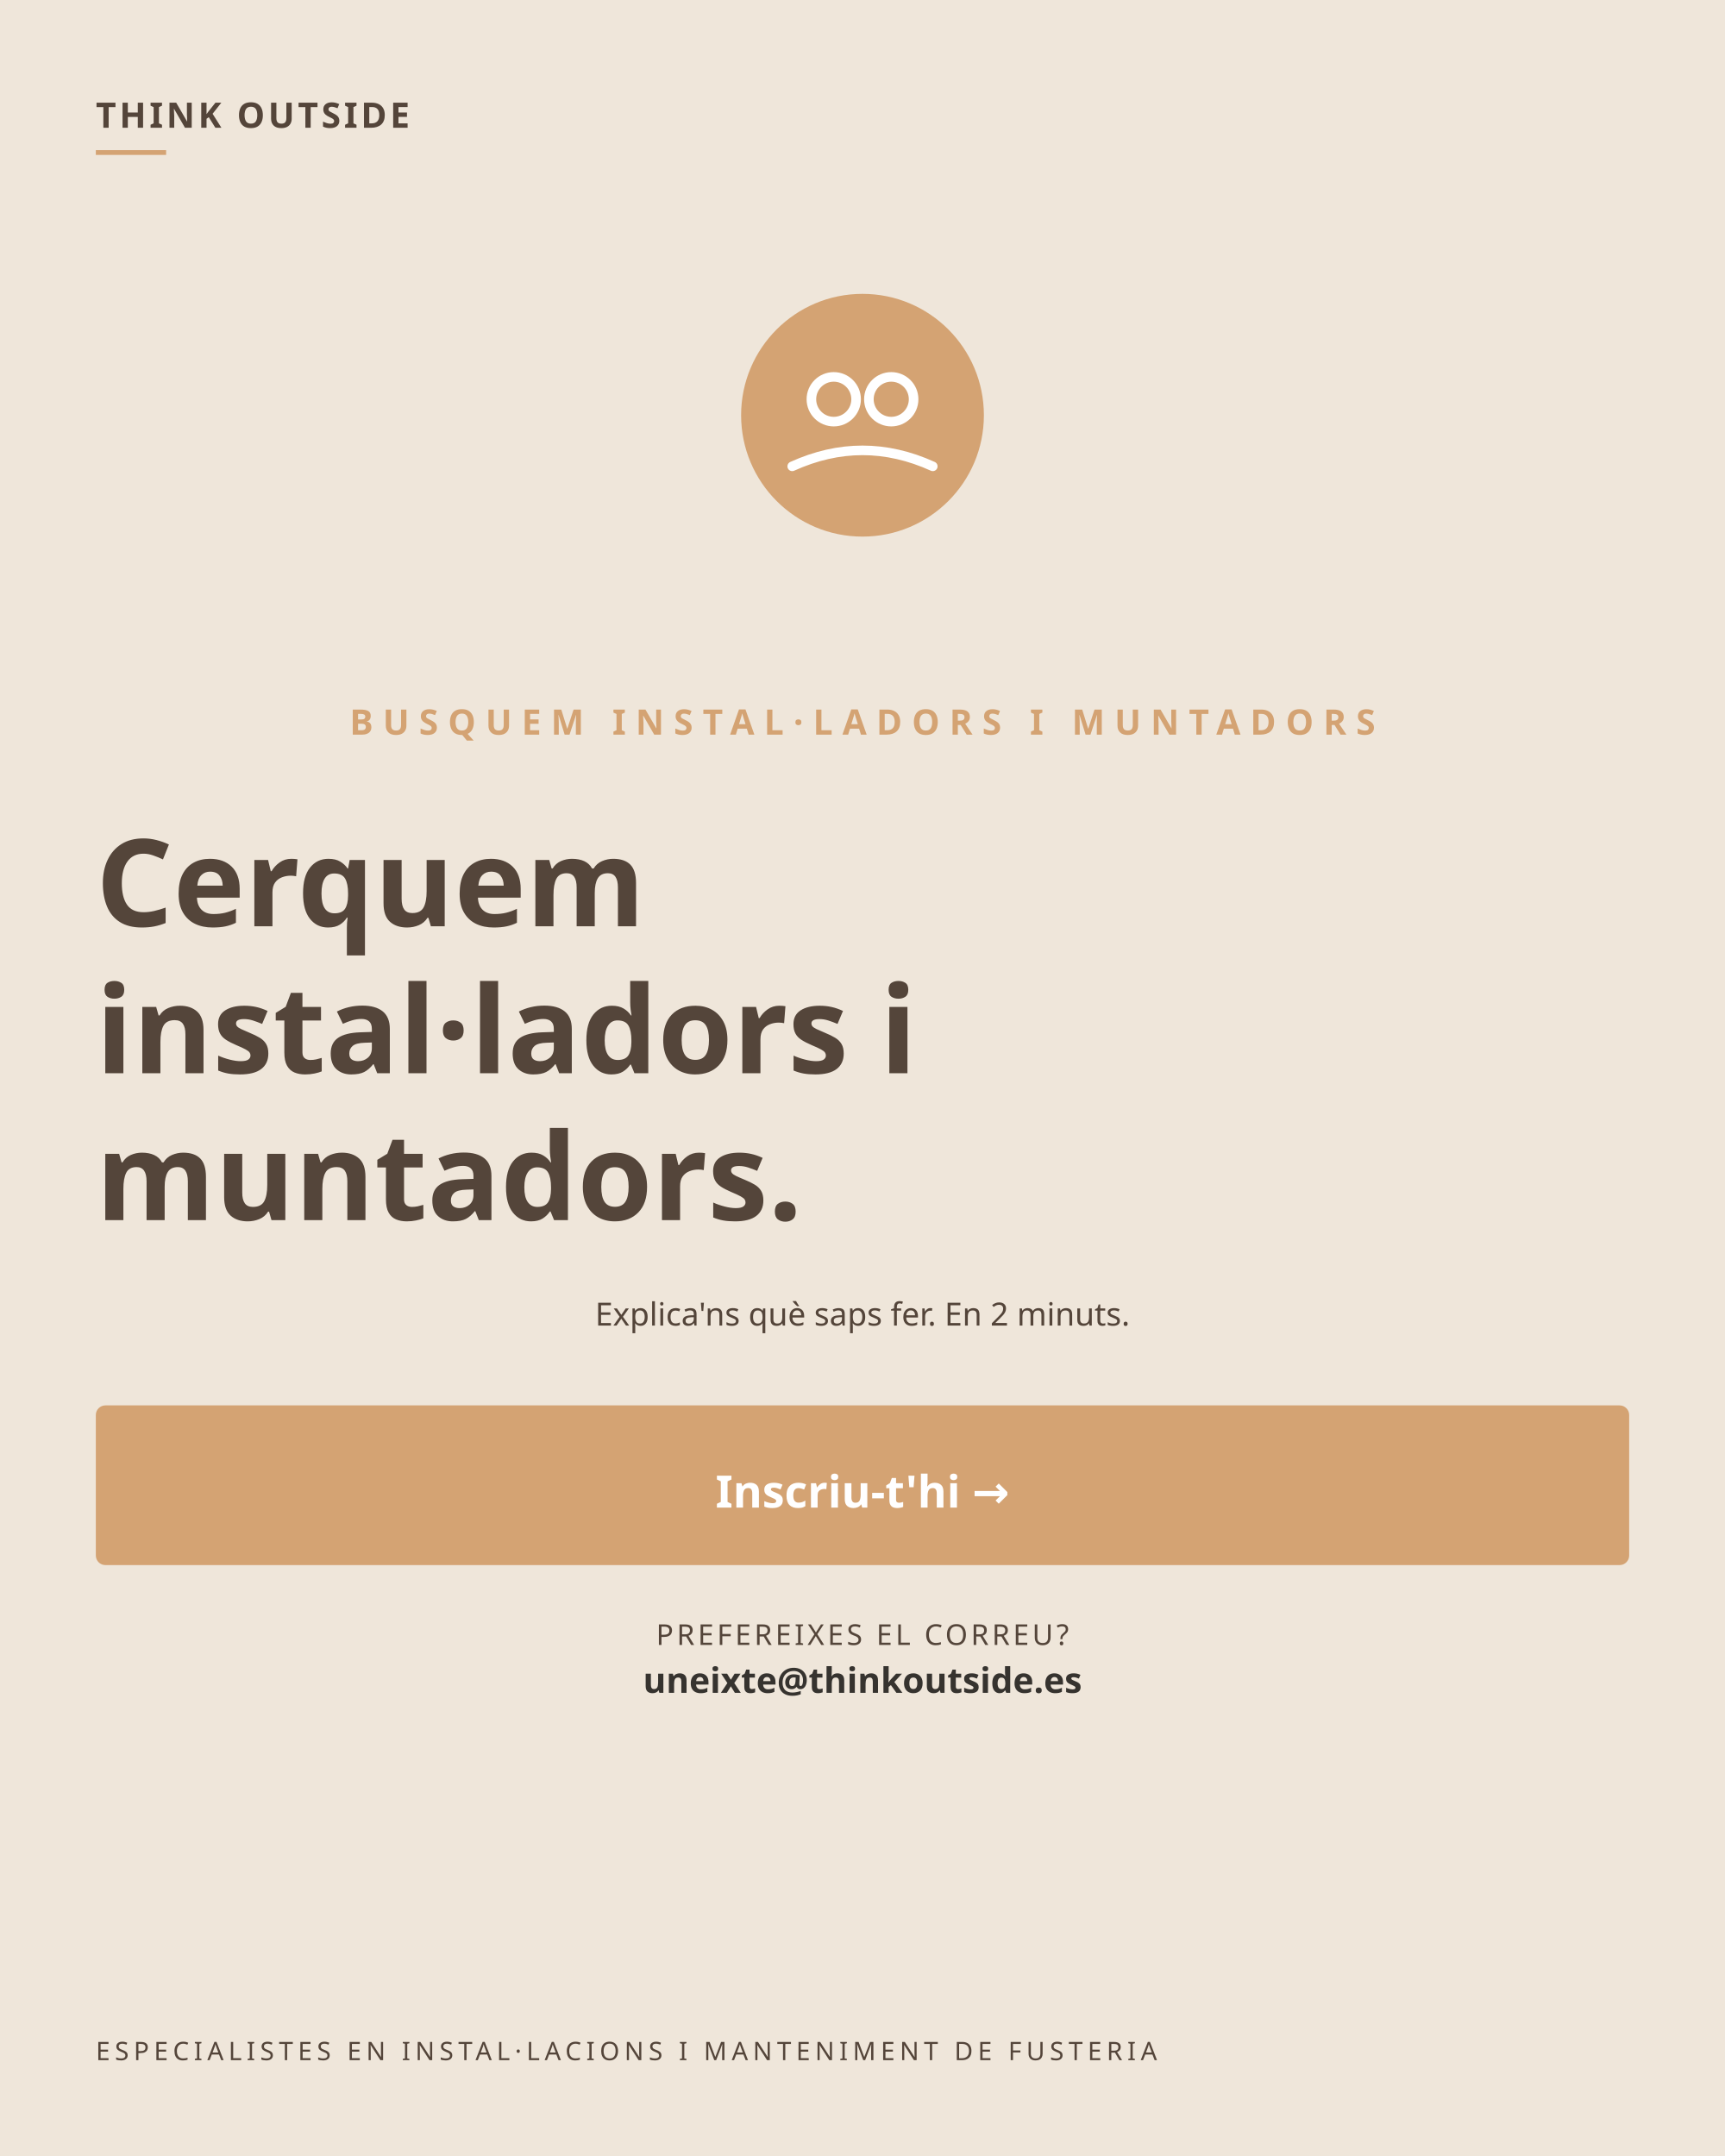
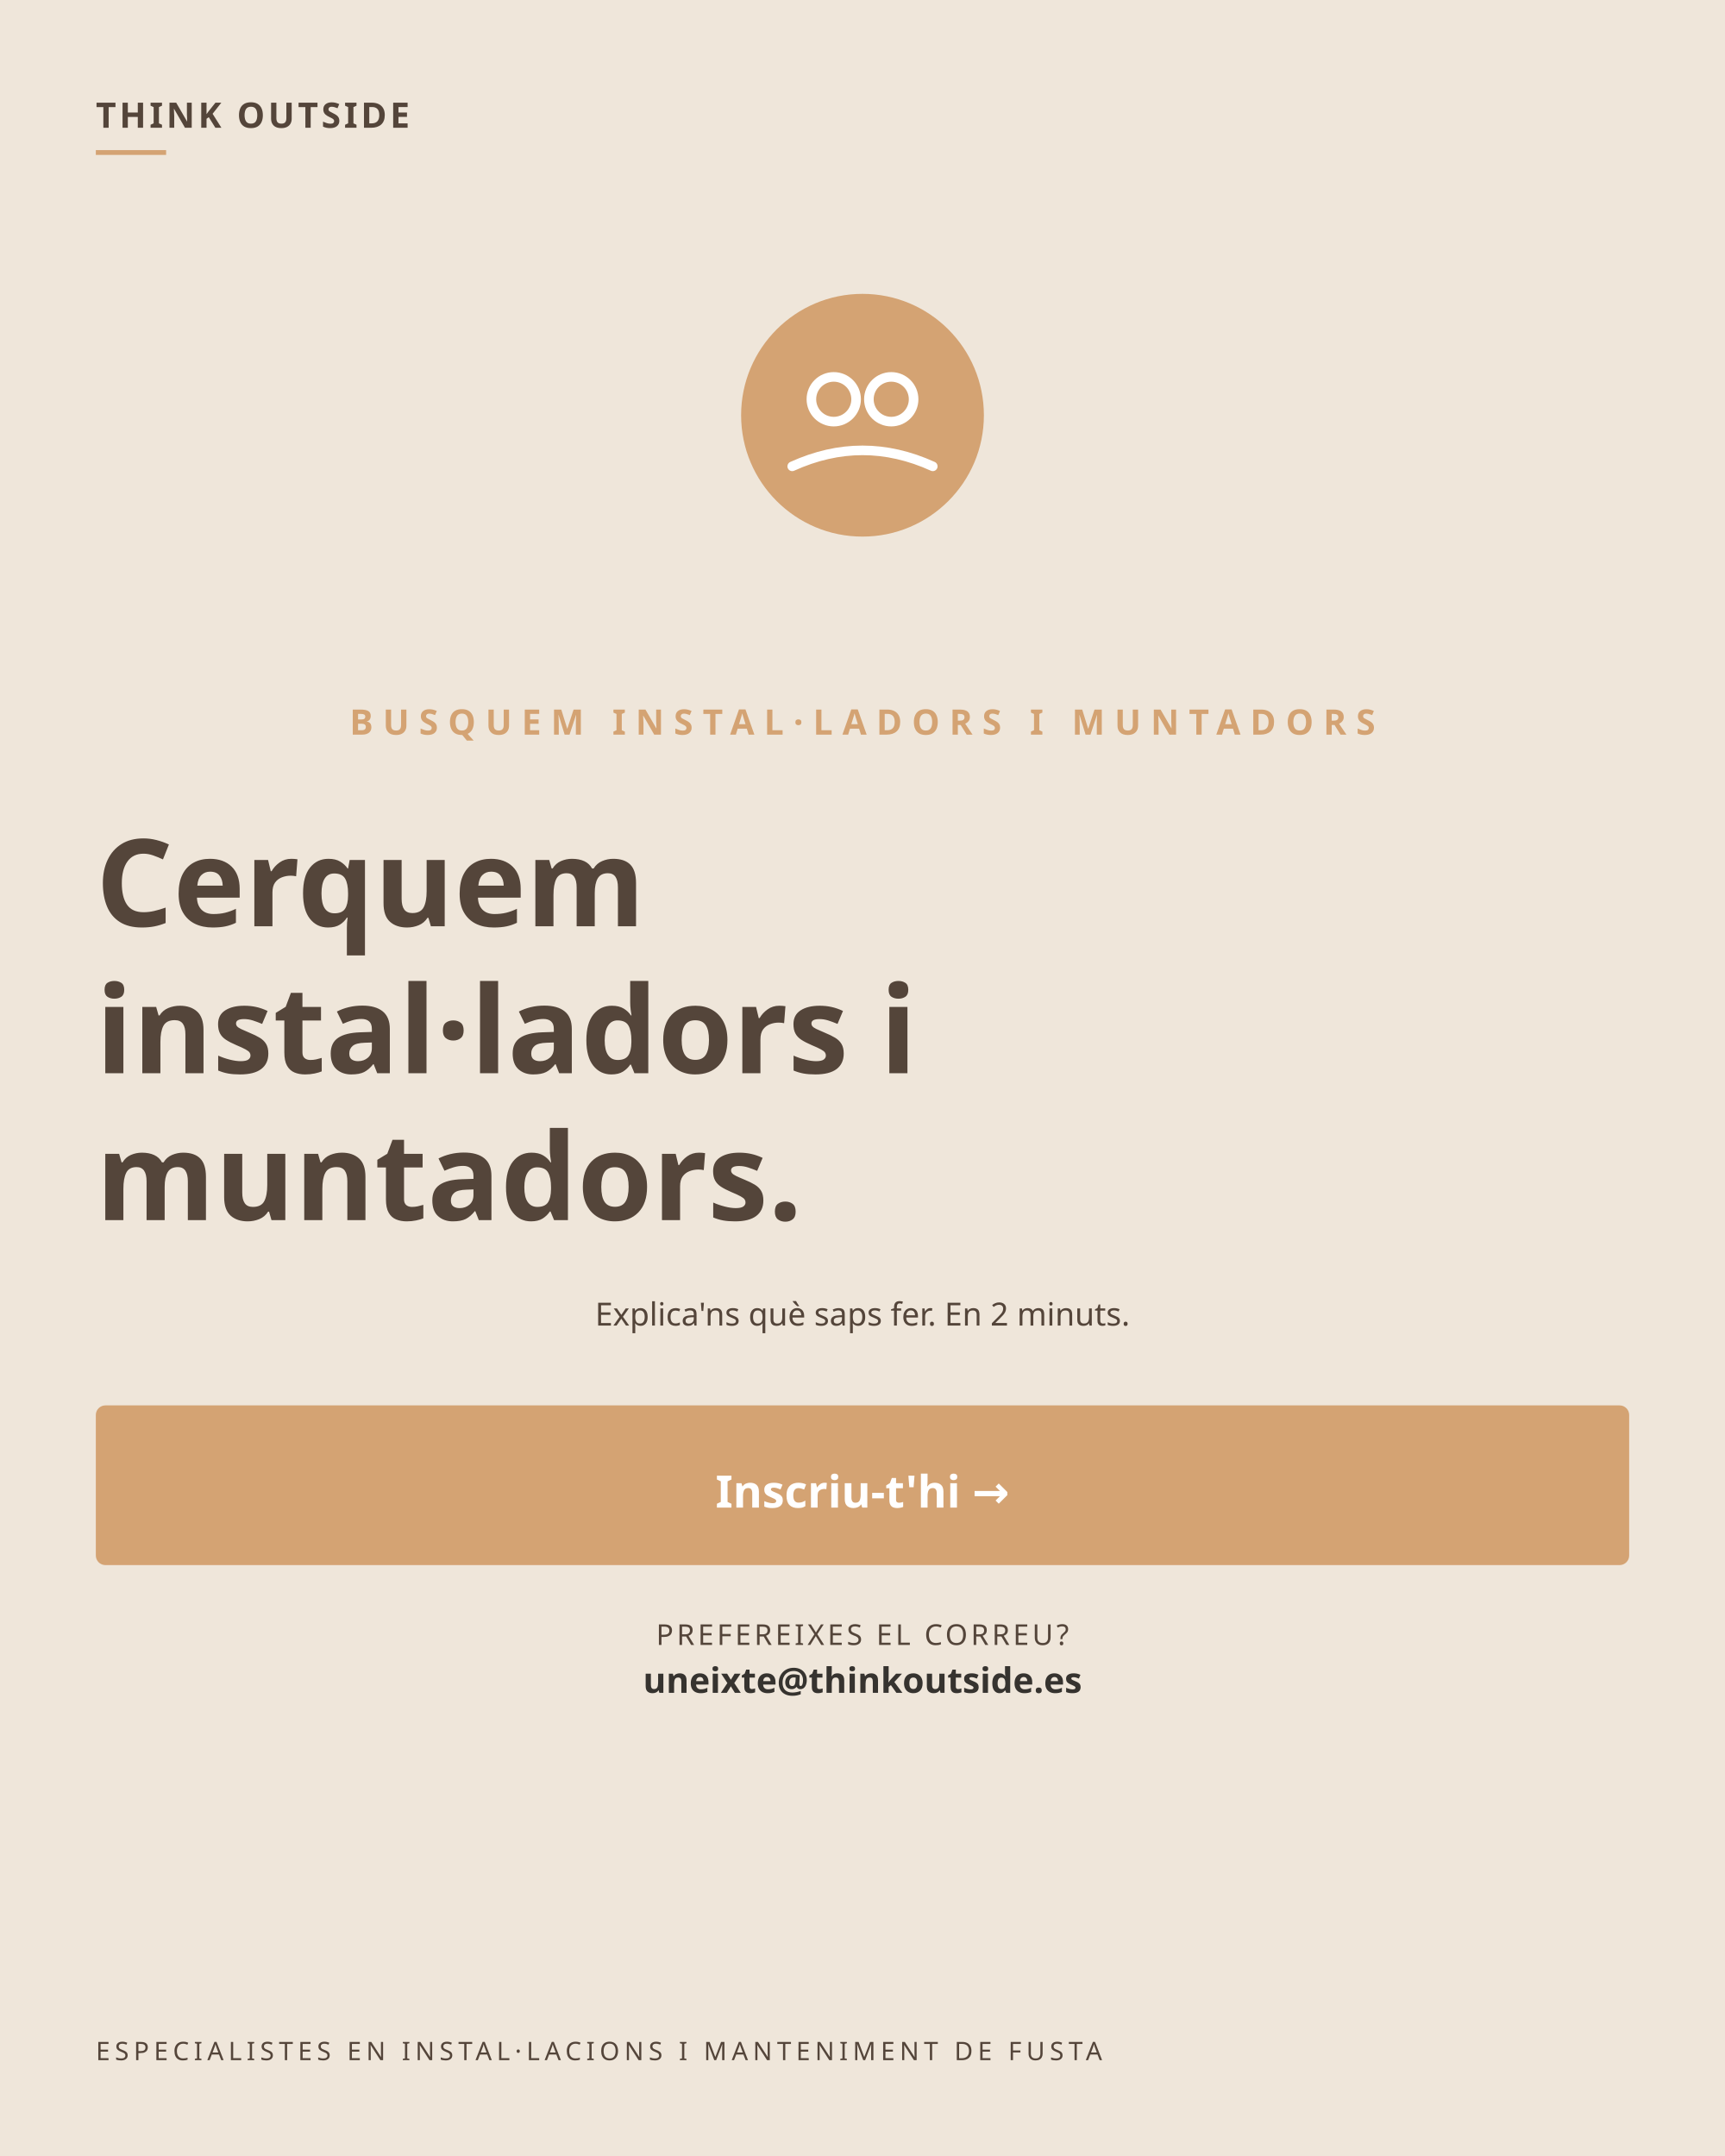
<svg xmlns="http://www.w3.org/2000/svg" viewBox="0 0 1080 1350" width="1080" height="1350" font-family="Raleway, ui-sans-serif, system-ui, sans-serif">
  <rect width="1080" height="1350" fill="#EFE6DA" />
  <g transform="translate(60,80)">
    <text x="0" y="0" font-size="22" font-weight="700" fill="#54453A" letter-spacing="2">THINK OUTSIDE</text>
    <rect x="0" y="14" width="44" height="3" fill="#D4A373" />
  </g>
  <g transform="translate(540,260)" text-anchor="middle">
    <circle cx="0" cy="0" r="76" fill="#D4A373" />
    <g transform="translate(0,0)" stroke="#FFFFFF" stroke-width="6" fill="none" stroke-linecap="round" stroke-linejoin="round">
      <circle cx="-18" cy="-10" r="14" />
      <circle cx="18" cy="-10" r="14" />
      <path d="M-44 32 Q0 12 44 32" />
    </g>
  </g>
  <g transform="translate(540,460)" text-anchor="middle">
    <text font-size="22" font-weight="600" fill="#D4A373" letter-spacing="6">BUSQUEM INSTAL·LADORS I MUNTADORS</text>
  </g>
  <g transform="translate(60,580)">
    <text font-size="76" font-weight="700" fill="#54453A">Cerquem</text>
    <text y="92" font-size="76" font-weight="700" fill="#54453A">instal·ladors i</text>
    <text y="184" font-size="76" font-weight="700" fill="#54453A">muntadors.</text>
  </g>
  <g transform="translate(60,830)" text-anchor="middle">
    <text x="480" y="0" font-size="20" font-weight="500" fill="#54453A">Explica'ns què saps fer. En 2 minuts.</text>
  </g>
  <g transform="translate(60,880)">
    <a href="https://typeform.com/to/thinkoutside-unete" target="_blank">
      <rect x="0" y="0" width="960" height="100" rx="6" fill="#D4A373" />
      <text x="480" y="64" text-anchor="middle" font-size="28" font-weight="700" fill="#FFFFFF">Inscriu-t'hi →</text>
    </a>
  </g>
  <g transform="translate(60,1030)" text-anchor="middle">
    <text x="480" y="0" font-size="18" font-weight="500" fill="#54453A" letter-spacing="2">PREFEREIXES EL CORREU?</text>
  </g>
  <g transform="translate(60,1060)" text-anchor="middle">
    <text x="480" y="0" font-size="22" font-weight="700" fill="#36332F">uneixte@thinkoutside.es</text>
  </g>
  <g transform="translate(60,1290)" font-size="16" font-weight="500" fill="#54453A" letter-spacing="3">
-     <text>ESPECIALISTES EN INSTAL·LACIONS I MANTENIMENT DE FUSTERIA</text>
+     <text>ESPECIALISTES EN INSTAL·LACIONS I MANTENIMENT DE FUSTA</text>
  </g>
</svg>
